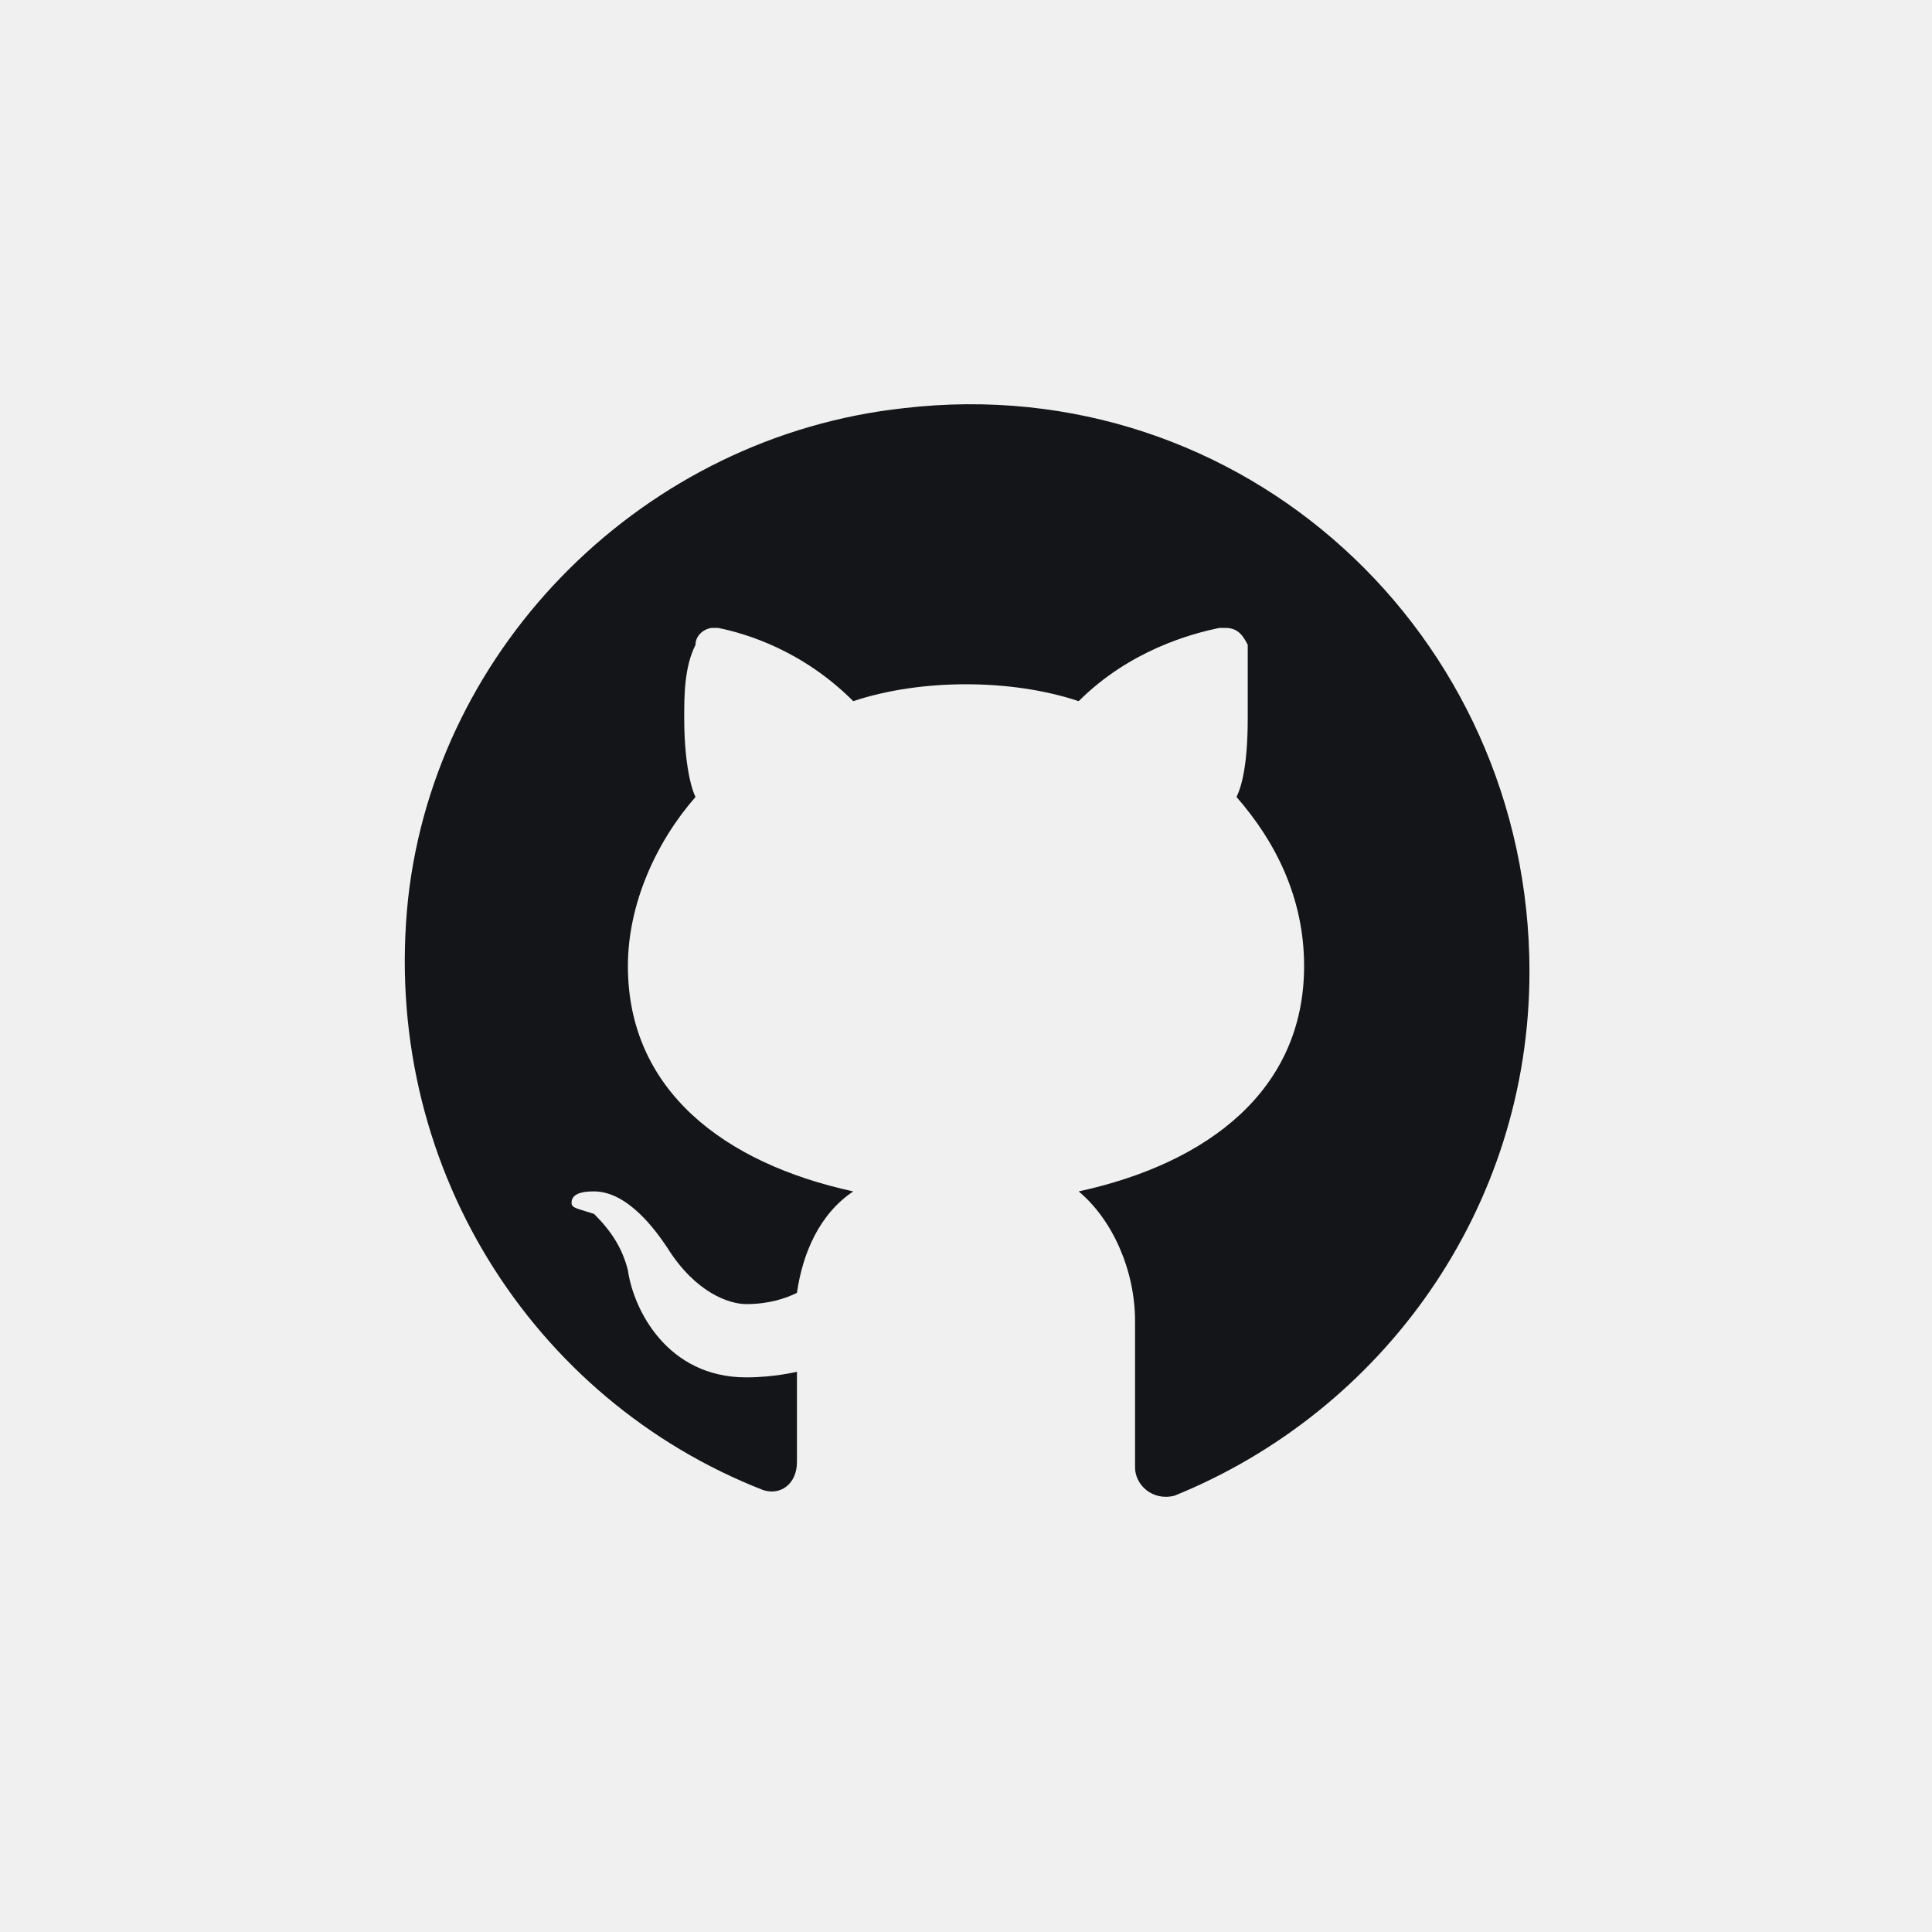
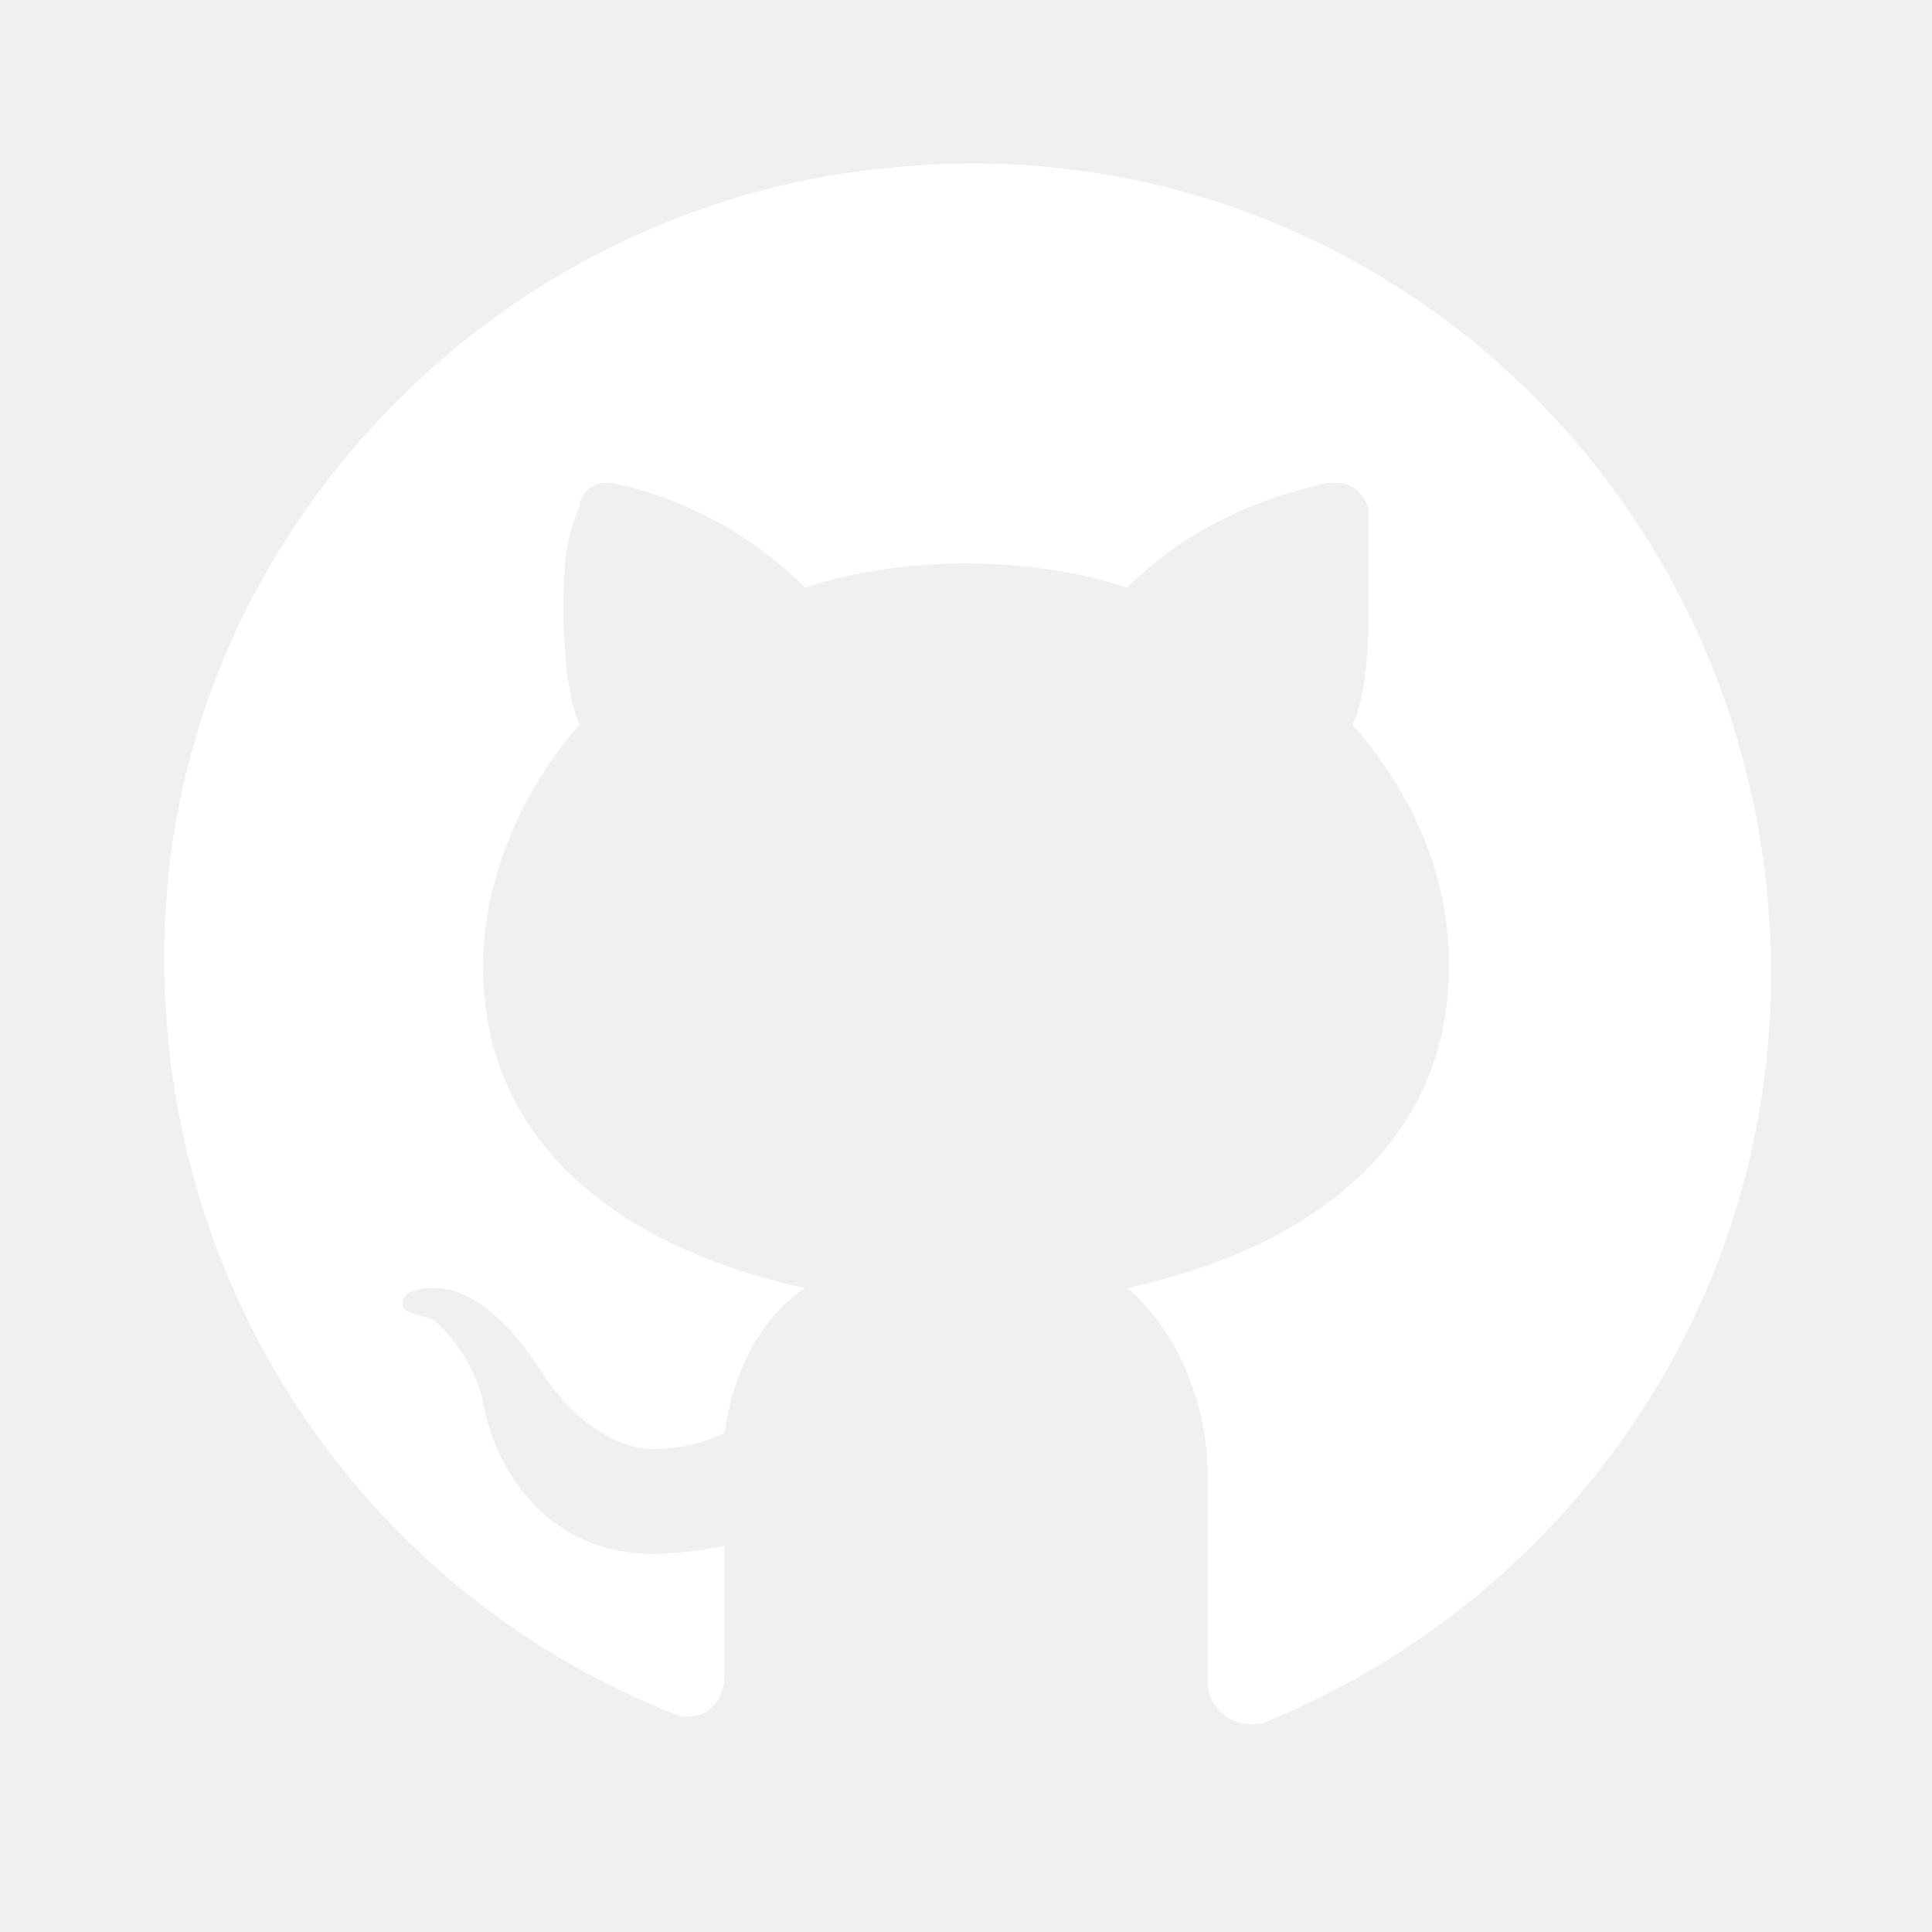
- <svg xmlns="http://www.w3.org/2000/svg" width="40" height="40" viewBox="0 0 40 40" fill="none">
-   <path d="M18.716 8.45C13.35 9.033 9.033 13.35 8.45 18.6C7.866 24.083 11.016 28.983 15.8 30.85C16.15 30.967 16.5 30.733 16.5 30.267V28.4C16.5 28.4 16.033 28.517 15.45 28.517C13.816 28.517 13.116 27.117 13 26.3C12.883 25.833 12.65 25.483 12.3 25.133C11.95 25.017 11.833 25.017 11.833 24.9C11.833 24.667 12.183 24.667 12.3 24.667C13 24.667 13.583 25.483 13.816 25.833C14.4 26.767 15.1 27 15.45 27C15.916 27 16.266 26.883 16.5 26.767C16.616 25.95 16.966 25.133 17.666 24.667C14.983 24.083 13 22.567 13 20C13 18.717 13.583 17.433 14.4 16.5C14.283 16.267 14.166 15.683 14.166 14.867C14.166 14.4 14.166 13.817 14.4 13.35C14.4 13.117 14.633 13 14.75 13H14.866C15.45 13.117 16.616 13.467 17.666 14.517C18.366 14.283 19.183 14.167 20 14.167C20.816 14.167 21.633 14.283 22.333 14.517C23.383 13.467 24.666 13.117 25.25 13H25.366C25.6 13 25.716 13.117 25.833 13.35C25.833 13.817 25.833 14.4 25.833 14.867C25.833 15.8 25.716 16.267 25.6 16.5C26.416 17.433 27 18.6 27 20C27 22.567 25.016 24.083 22.333 24.667C23.033 25.25 23.5 26.3 23.5 27.35V30.383C23.5 30.733 23.85 31.083 24.316 30.967C28.633 29.217 31.666 25.017 31.666 20.117C31.666 13.117 25.716 7.633 18.716 8.45Z" fill="#131518" />
+ <svg xmlns="http://www.w3.org/2000/svg" viewBox="0 0 28 28" fill="none">
+   <path d="M12.717 2.45C7.35 3.033 3.034 7.35 2.45 12.6C1.867 18.083 5.017 22.983 9.8 24.85C10.15 24.967 10.5 24.733 10.5 24.267V22.4C10.5 22.4 10.034 22.517 9.45 22.517C7.817 22.517 7.117 21.117 7 20.3C6.884 19.833 6.65 19.483 6.3 19.133C5.95 19.017 5.834 19.017 5.834 18.9C5.834 18.667 6.184 18.667 6.3 18.667C7 18.667 7.584 19.483 7.817 19.833C8.4 20.767 9.1 21 9.45 21C9.917 21 10.267 20.883 10.5 20.767C10.617 19.95 10.967 19.133 11.667 18.667C8.984 18.083 7 16.567 7 14C7 12.717 7.584 11.433 8.4 10.5C8.284 10.267 8.167 9.683 8.167 8.867C8.167 8.4 8.167 7.817 8.4 7.35C8.4 7.117 8.634 7 8.75 7H8.867C9.45 7.117 10.617 7.467 11.667 8.517C12.367 8.283 13.184 8.167 14 8.167C14.817 8.167 15.634 8.283 16.334 8.517C17.384 7.467 18.667 7.117 19.25 7H19.367C19.6 7 19.717 7.117 19.834 7.35C19.834 7.817 19.834 8.4 19.834 8.867C19.834 9.8 19.717 10.267 19.6 10.5C20.417 11.433 21 12.6 21 14C21 16.567 19.017 18.083 16.334 18.667C17.034 19.25 17.5 20.3 17.5 21.35V24.383C17.5 24.733 17.85 25.083 18.317 24.967C22.634 23.217 25.667 19.017 25.667 14.117C25.667 7.117 19.717 1.633 12.717 2.45Z" fill="white" />
</svg>
